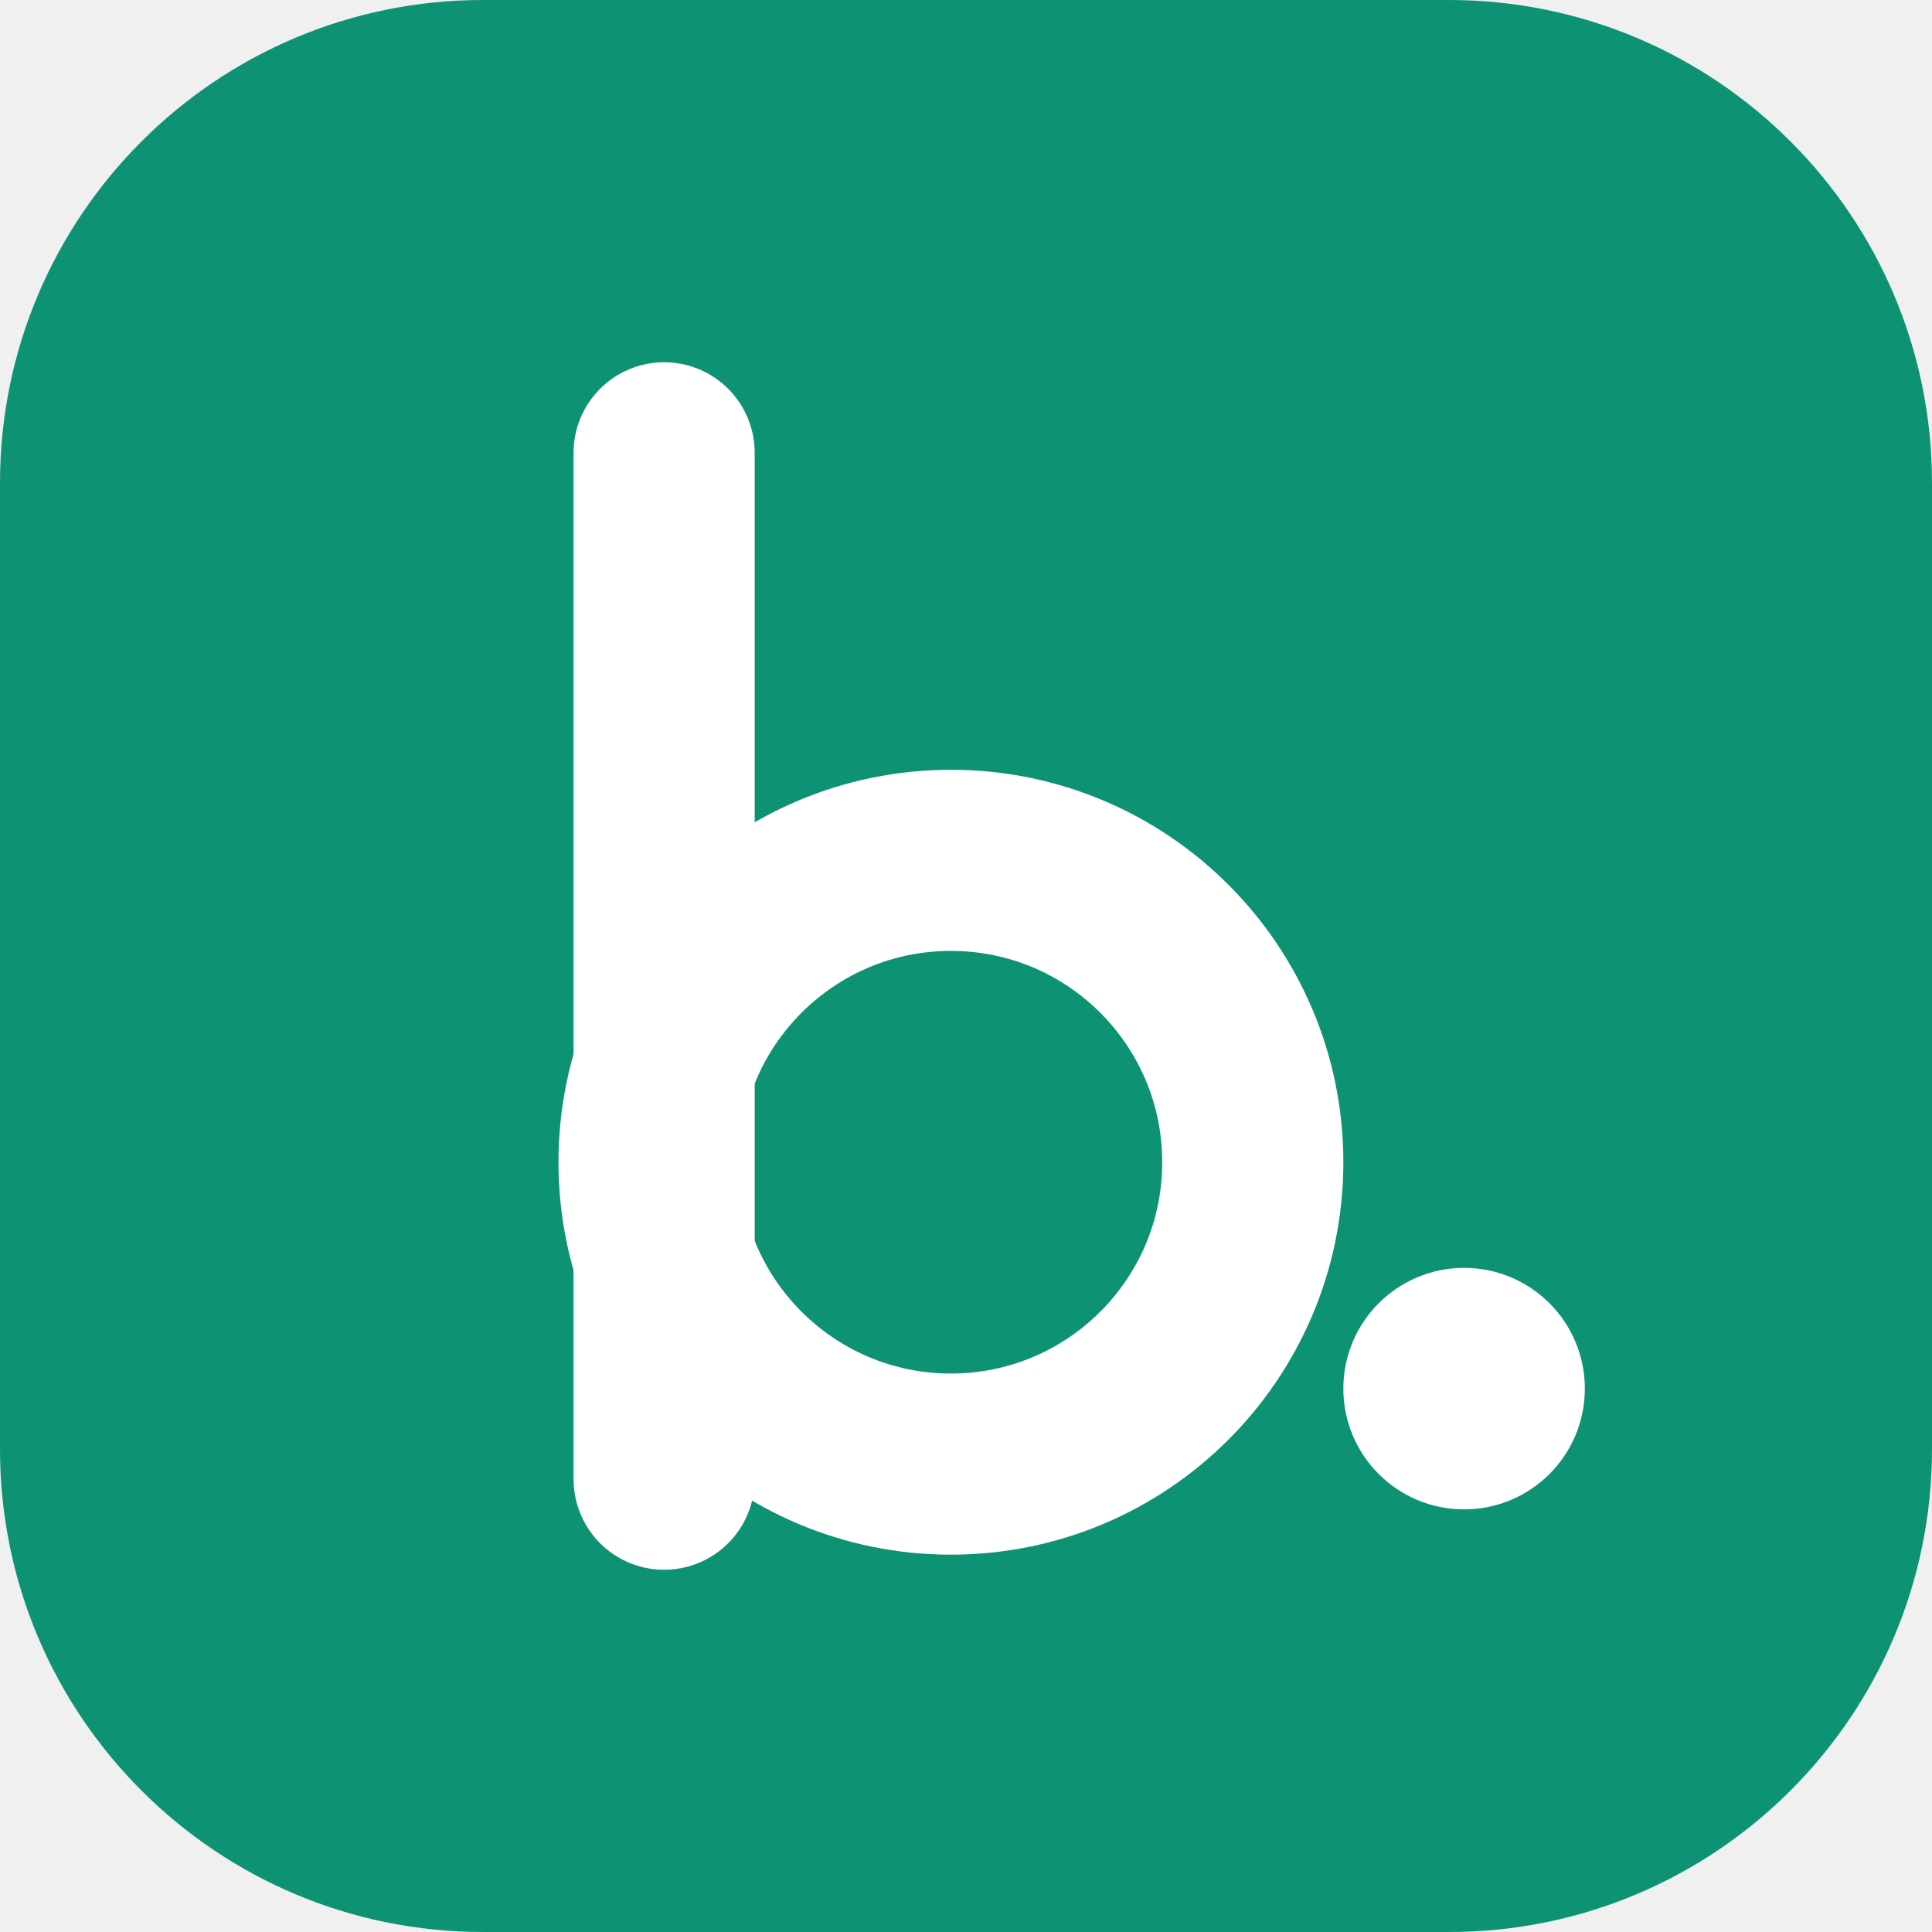
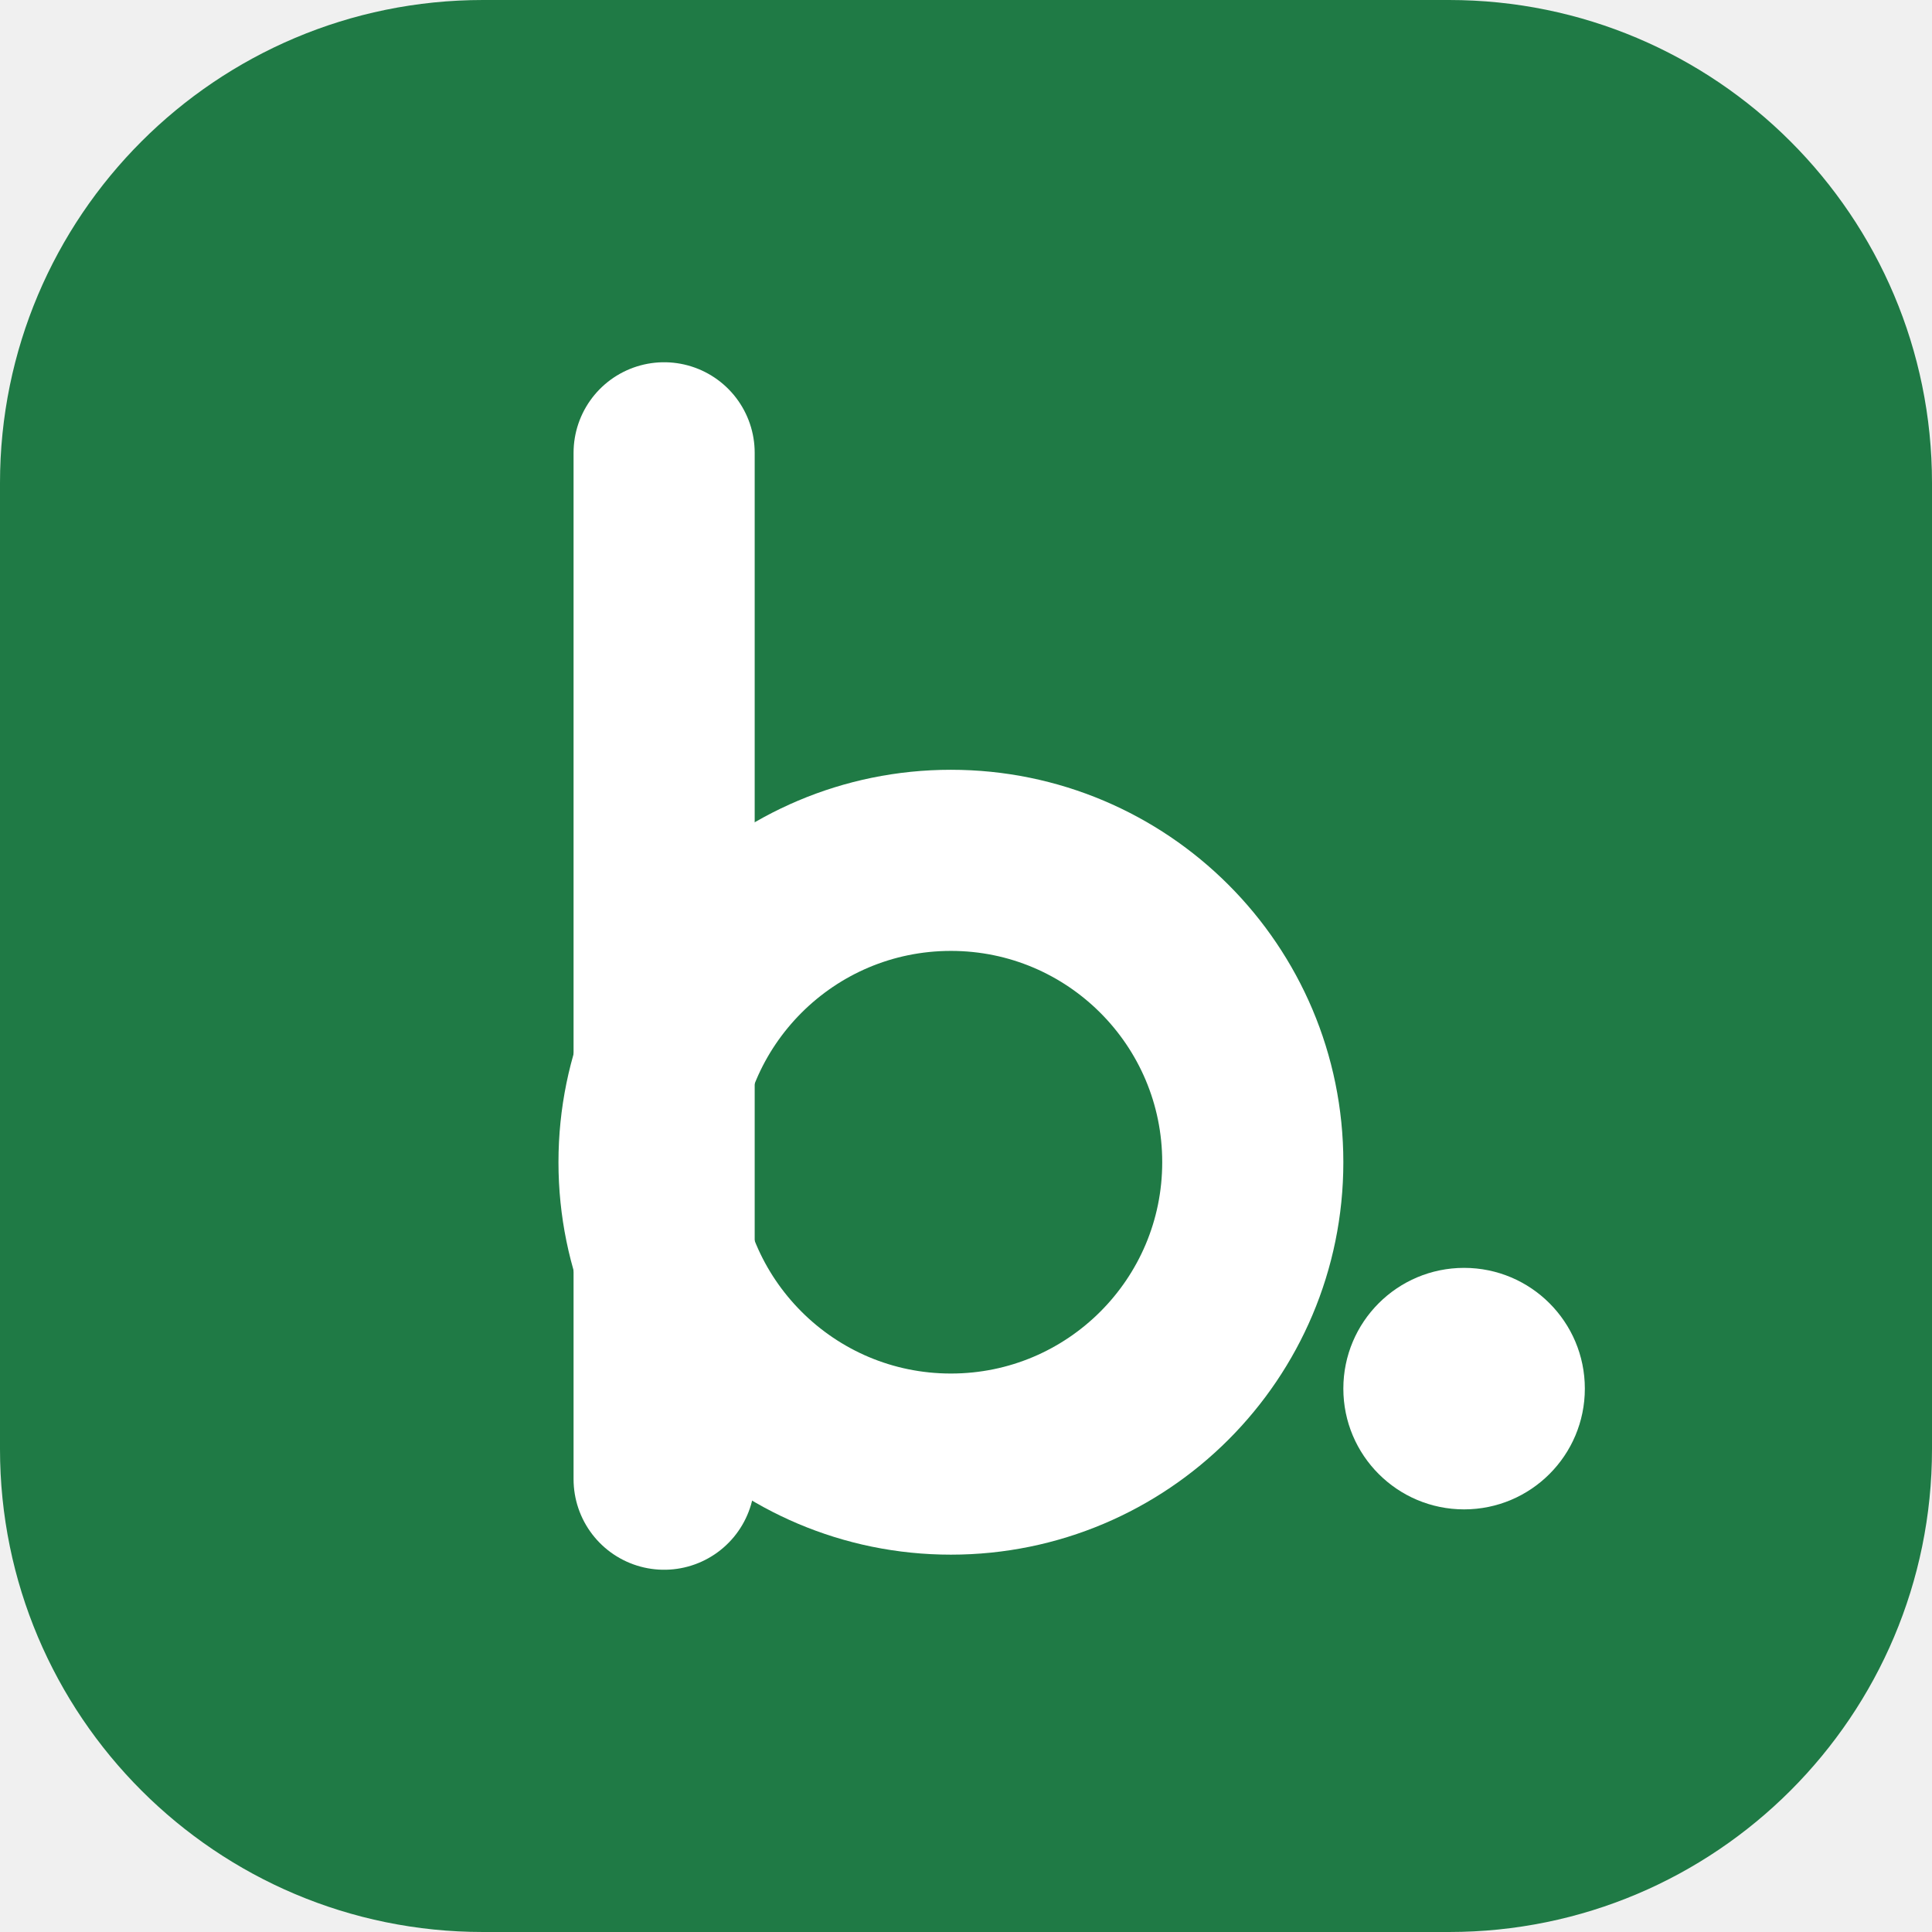
<svg xmlns="http://www.w3.org/2000/svg" viewBox="0 0 64 64">
-   <rect width="64" height="64" rx="16" fill="#0d9373" />
+   <rect width="64" height="64" rx="16" fill="#1f7a45" />
  <path d="M22 15v34" fill="none" stroke="#fff" stroke-width="6" stroke-linecap="round" />
  <circle cx="31.5" cy="38.5" r="10" fill="none" stroke="#fff" stroke-width="6" />
  <circle cx="48.5" cy="46" r="4" fill="#fff" />
</svg>
